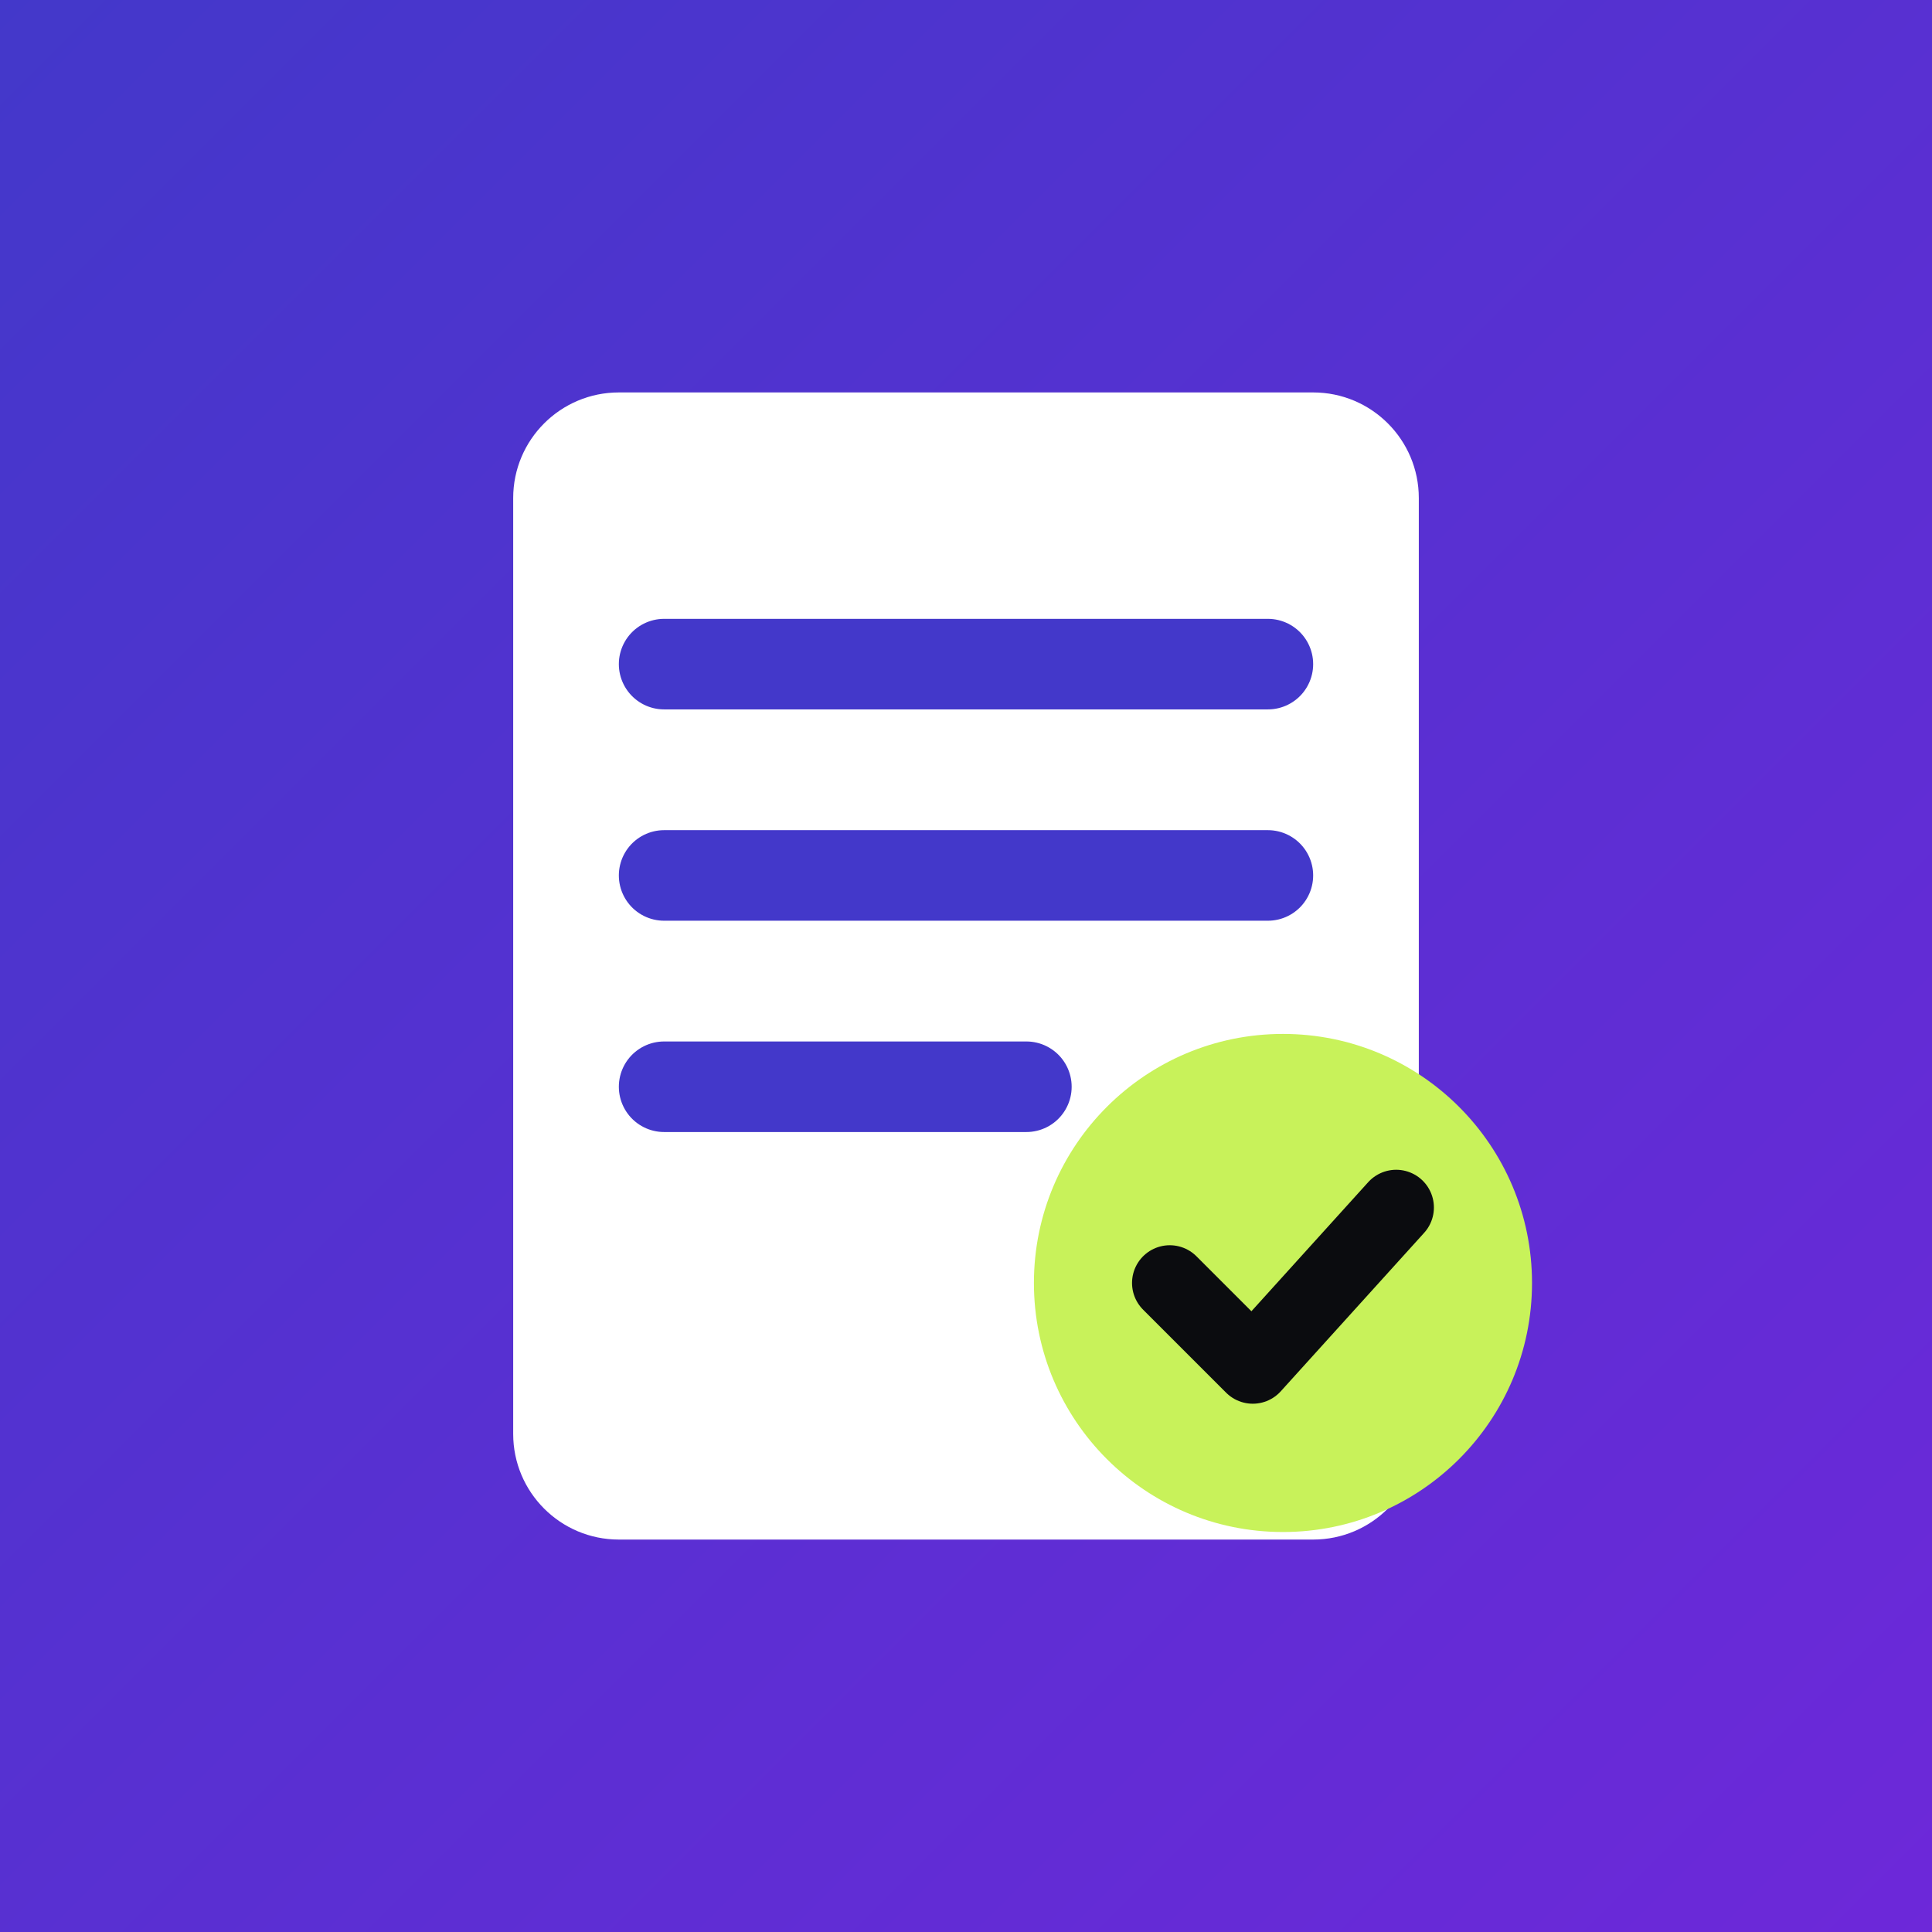
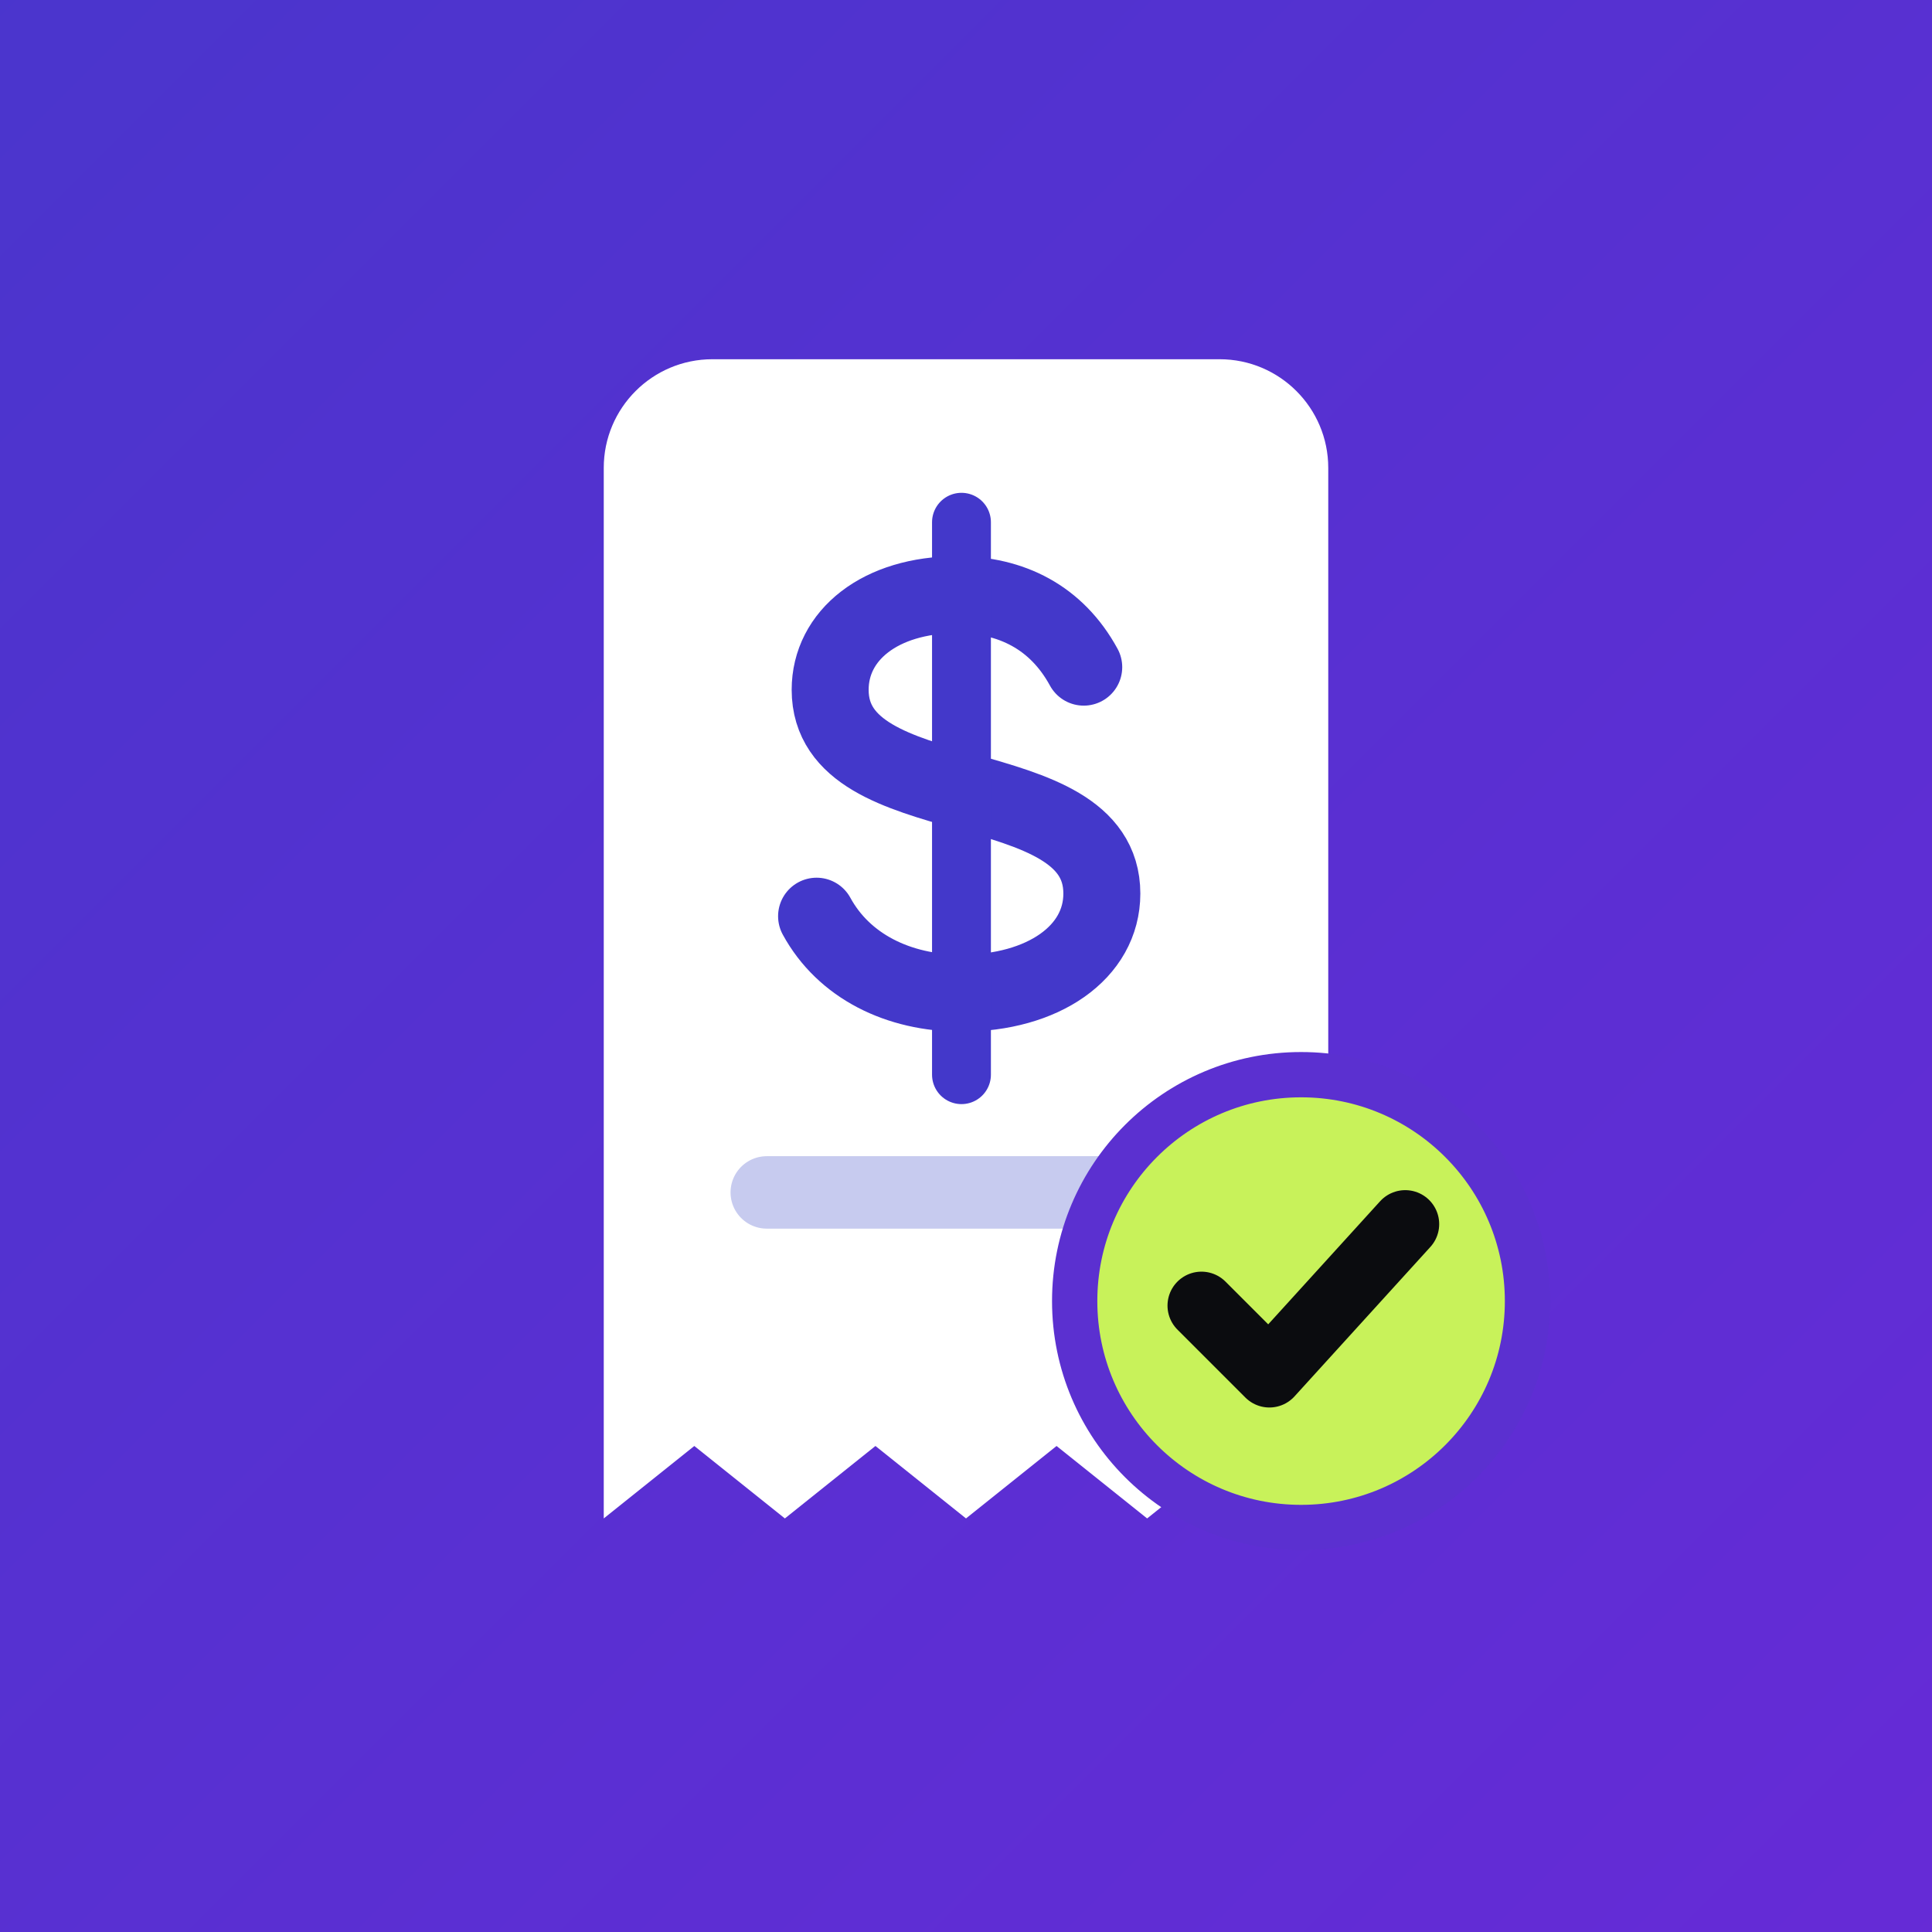
- <svg xmlns="http://www.w3.org/2000/svg" viewBox="0 0 512 512">
+ <svg xmlns="http://www.w3.org/2000/svg" viewBox="85.333 85.333 341.333 341.333">
  <defs>
-     <linearGradient id="g" x1="0" y1="0" x2="1" y2="1">
+     <linearGradient id="ig" x1="0" y1="0" x2="1" y2="1">
      <stop offset="0" stop-color="#4338CA" />
      <stop offset="1" stop-color="#6D28D9" />
    </linearGradient>
  </defs>
-   <rect width="512" height="512" fill="url(#g)" />
-   <rect x="136" y="104" width="240" height="304" rx="28" fill="#ffffff" />
-   <path d="M176 176h160M176 232h160M176 288h96" stroke="#4338CA" stroke-width="24" stroke-linecap="round" />
-   <circle cx="340" cy="340" r="66" fill="#C8F25A" />
-   <path d="M310 340l22 22 38-42" stroke="#0B0C0F" stroke-width="20" fill="none" stroke-linecap="round" stroke-linejoin="round" />
+   <rect width="512" height="512" fill="url(#ig)" />
+   <g transform="translate(256 256) scale(0.8) translate(-256 -256)">
+     <path d="M176 146a24 24 0 0 1 24-24h112a24 24 0 0 1 24 24v232l-20-16-20 16-20-16-20 16-20-16-20 16-20-16-20 16z" fill="#fff" />
+     <path d="M282 190c-6-11-16-16-28-16-17 0-28 9-28 21 0 28 60 17 60 45 0 13-13 22-31 22-14 0-26-6-32-17" stroke="#4338CA" stroke-width="17" fill="none" stroke-linecap="round" stroke-linejoin="round" />
+     <path d="M255 158v122" stroke="#4338CA" stroke-width="13" stroke-linecap="round" />
+     <path d="M212 306h88" stroke="#C7CBEF" stroke-width="16" stroke-linecap="round" />
+     <circle cx="330" cy="330" r="50" fill="#C8F25A" stroke="#5B30D0" stroke-width="10" />
+     <path d="M308 331l15 15 30-33" stroke="#0B0C0F" stroke-width="15" fill="none" stroke-linecap="round" stroke-linejoin="round" />
+   </g>
</svg>
